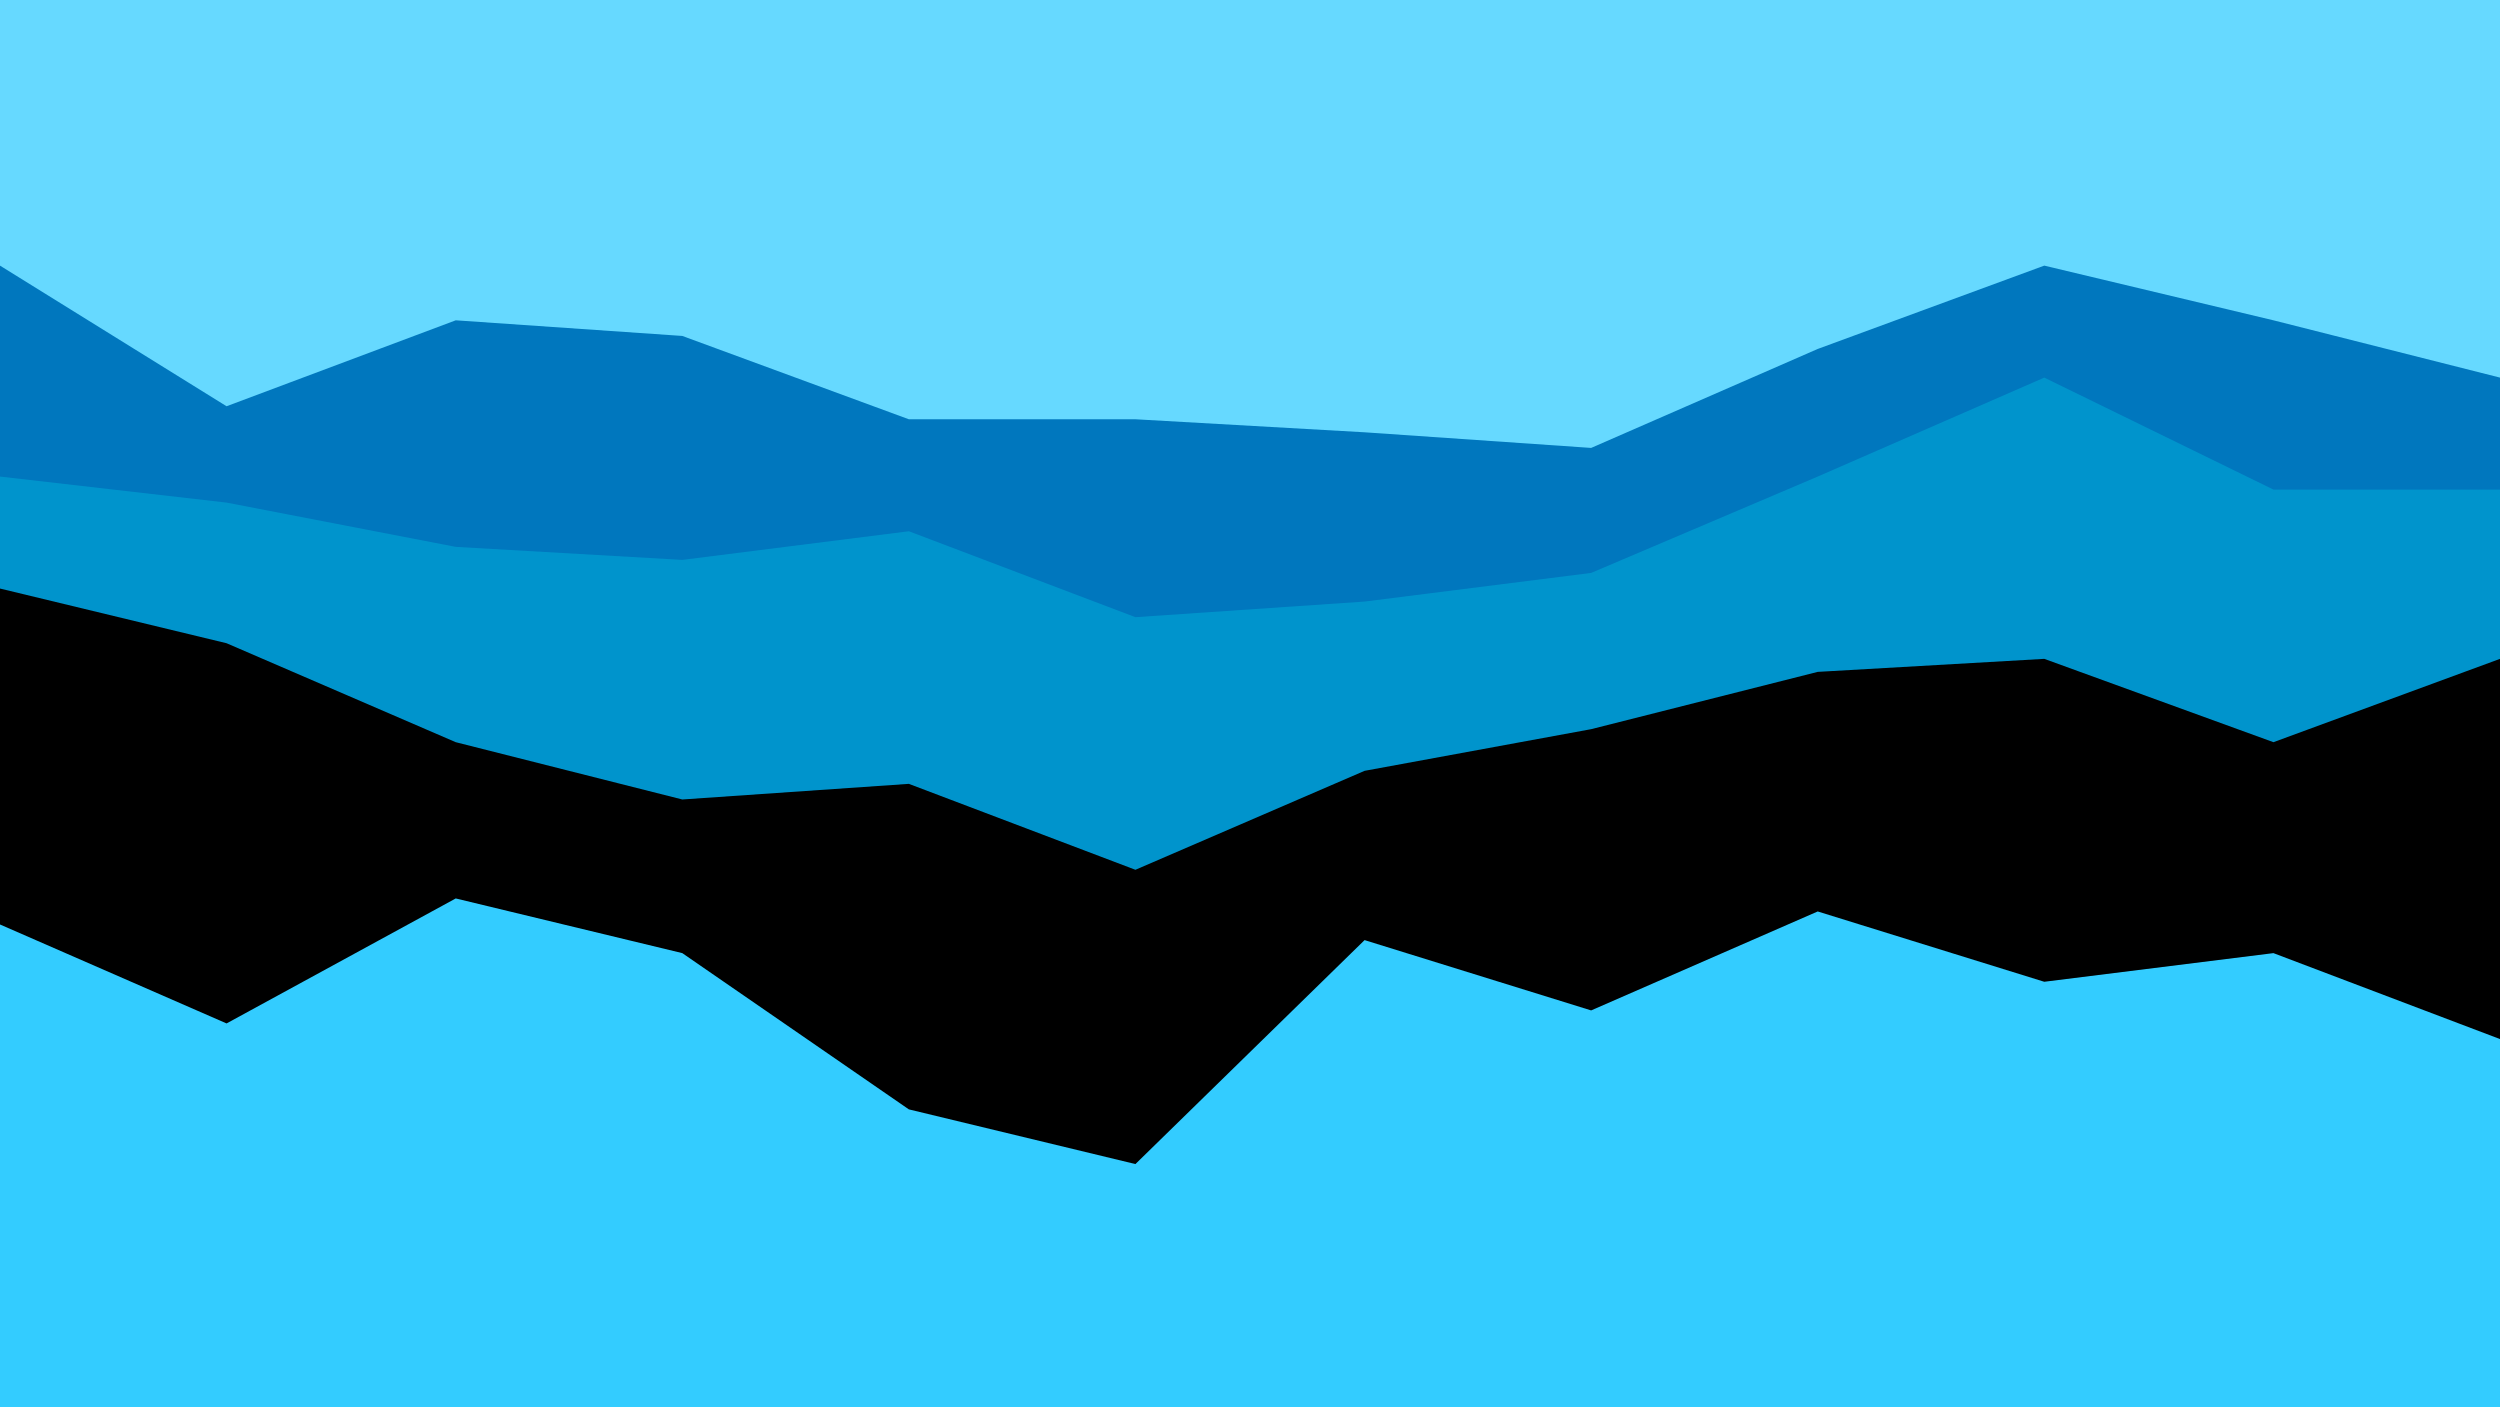
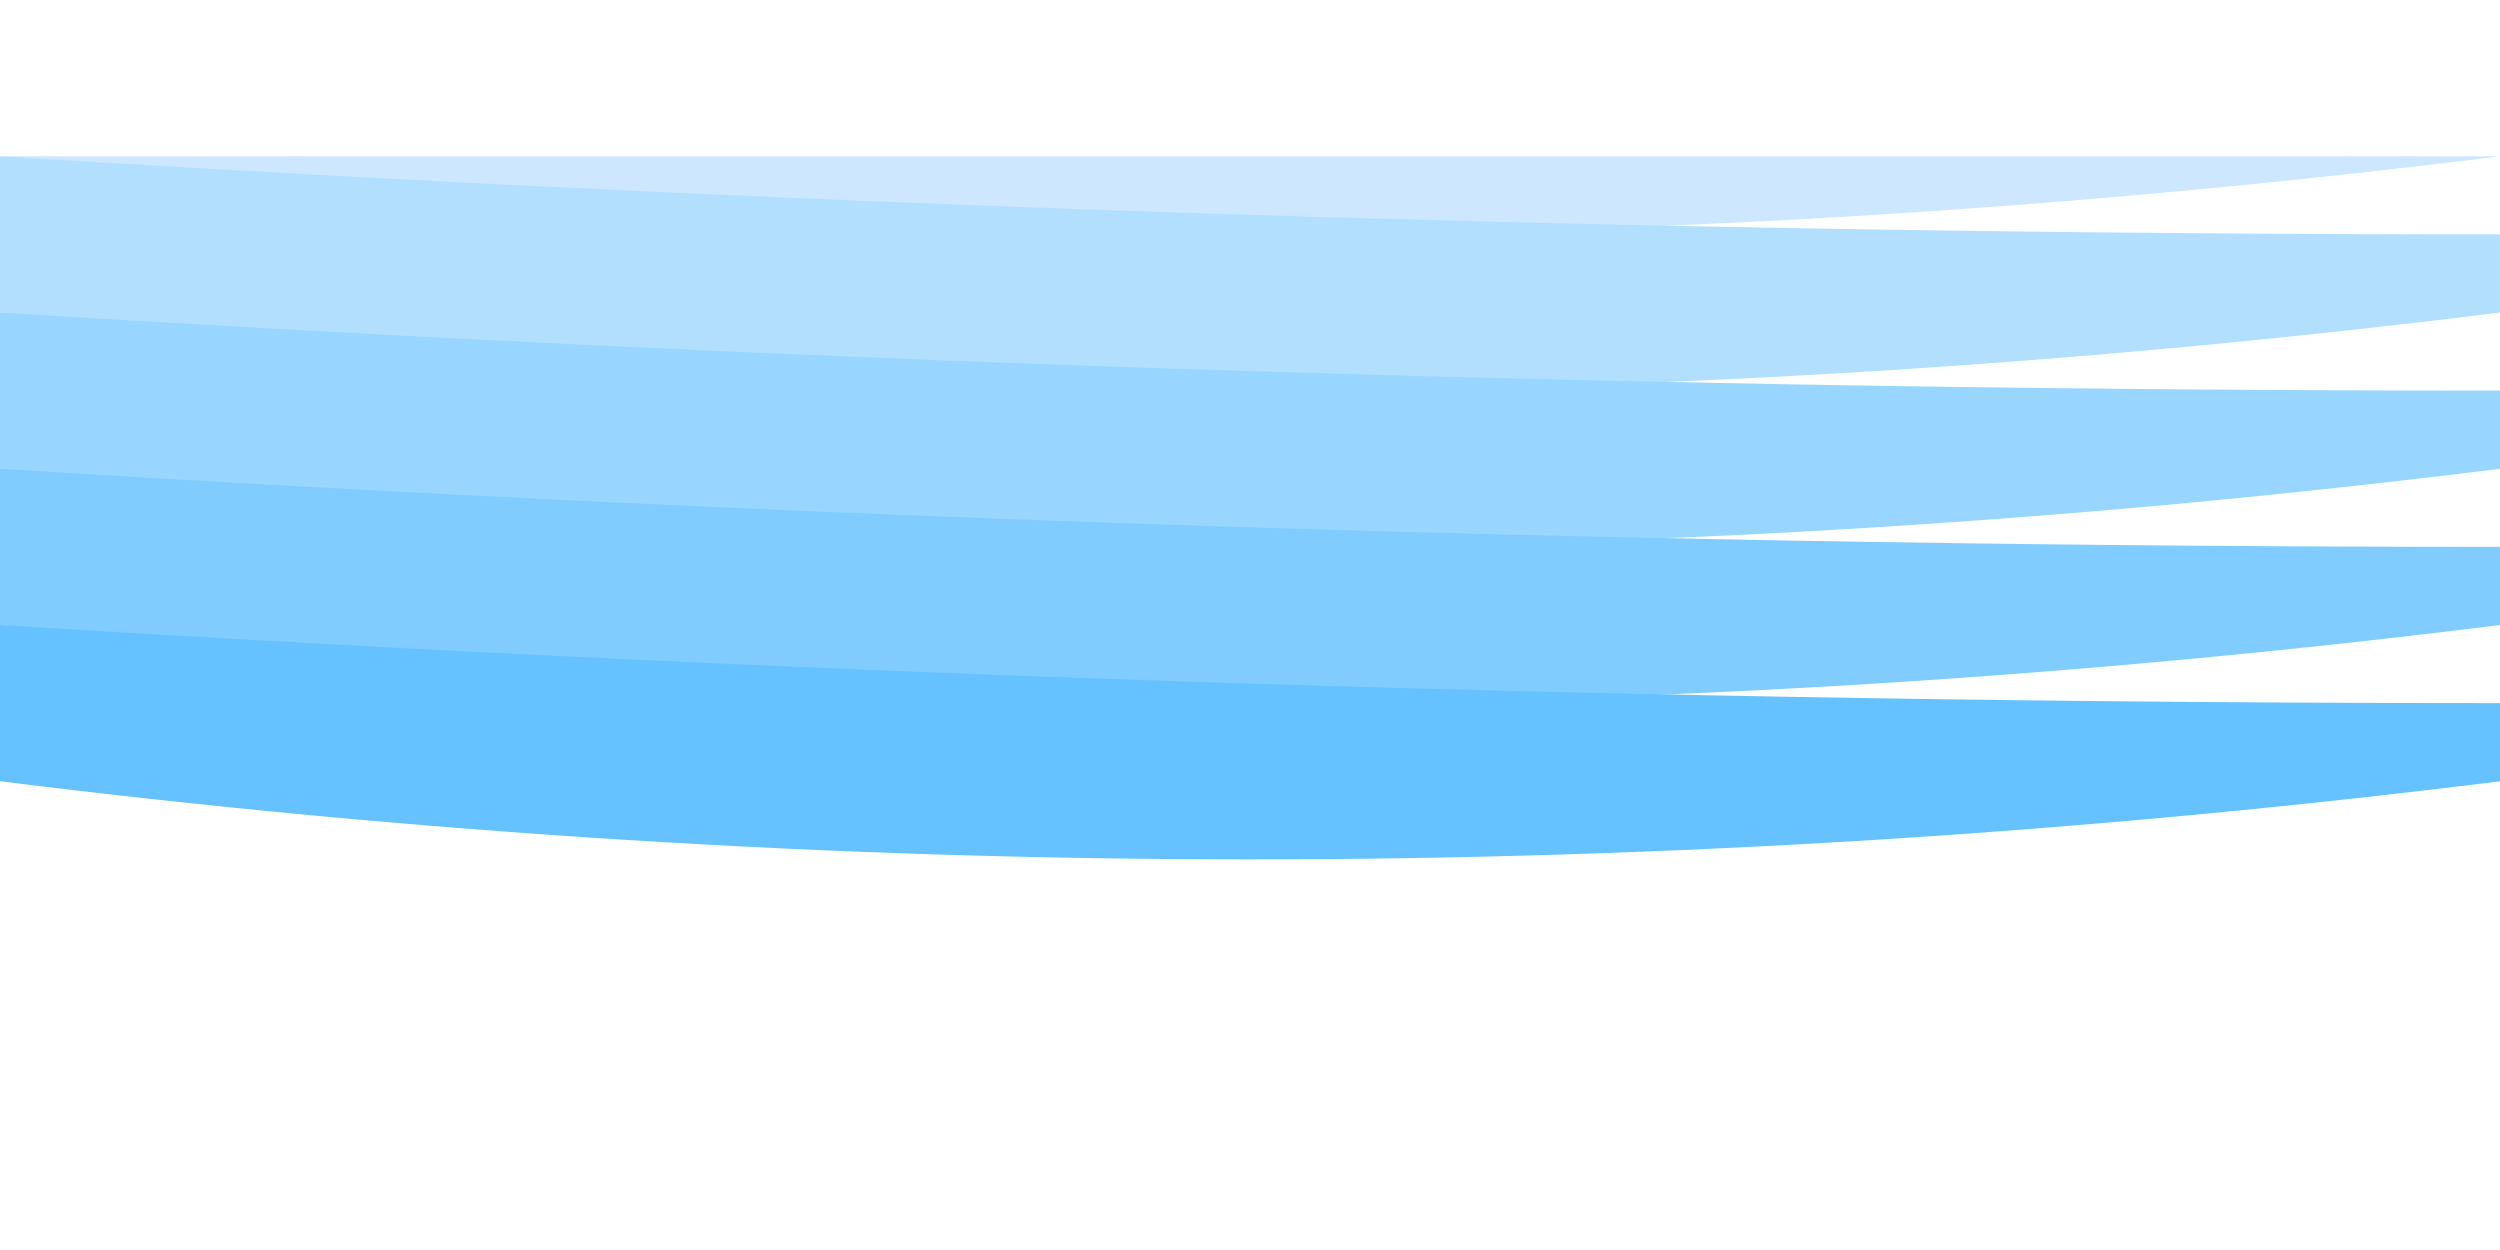
- <svg xmlns="http://www.w3.org/2000/svg" id="visual" viewBox="0 0 960 540" width="960" height="540" version="1.1">
-   <path d="M0 104L87 158L175 125L262 131L349 163L436 163L524 168L611 174L698 136L785 104L873 125L960 147L960 0L873 0L785 0L698 0L611 0L524 0L436 0L349 0L262 0L175 0L87 0L0 0Z" fill="#66d9ff" />
-   <path d="M0 185L87 195L175 212L262 217L349 206L436 239L524 233L611 222L698 185L785 147L873 190L960 190L960 145L873 123L785 102L698 134L611 172L524 166L436 161L349 161L262 129L175 123L87 156L0 102Z" fill="#0077be" />
-   <path d="M0 228L87 249L175 287L262 309L349 303L436 336L524 298L611 282L698 260L785 255L873 287L960 255L960 188L873 188L785 145L698 183L611 220L524 231L436 237L349 204L262 215L175 210L87 193L0 183Z" fill="#0094cc" />
-   <path d="M0 357L87 395L175 347L262 368L349 428L436 449L524 363L611 390L698 352L785 379L873 368L960 401L960 253L873 285L785 253L698 258L611 280L524 296L436 334L349 301L262 307L175 285L87 247L0 226Z" fill="00b2ff" />
-   <path d="M0 541L87 541L175 541L262 541L349 541L436 541L524 541L611 541L698 541L785 541L873 541L960 541L960 399L873 366L785 377L698 350L611 388L524 361L436 447L349 426L262 366L175 345L87 393L0 355Z" fill="#33ccff" />
+ <svg xmlns="http://www.w3.org/2000/svg" width="800" height="400">
+   <path d="M0 50 Q400 100 800 50 T1600 50" fill="#cce7ff" />
+   <path d="M0 100 Q400 150 800 100 T1600 100 V50 Q800 100 0 50 Z" fill="#b3dfff" />
+   <path d="M0 150 Q400 200 800 150 T1600 150 V100 Q800 150 0 100 Z" fill="#99d6ff" />
+   <path d="M0 200 Q400 250 800 200 T1600 200 V150 Q800 200 0 150 Z" fill="#80ccff" />
+   <path d="M0 250 Q400 300 800 250 T1600 250 V200 Q800 250 0 200 Z" fill="#66c2ff" />
</svg>
